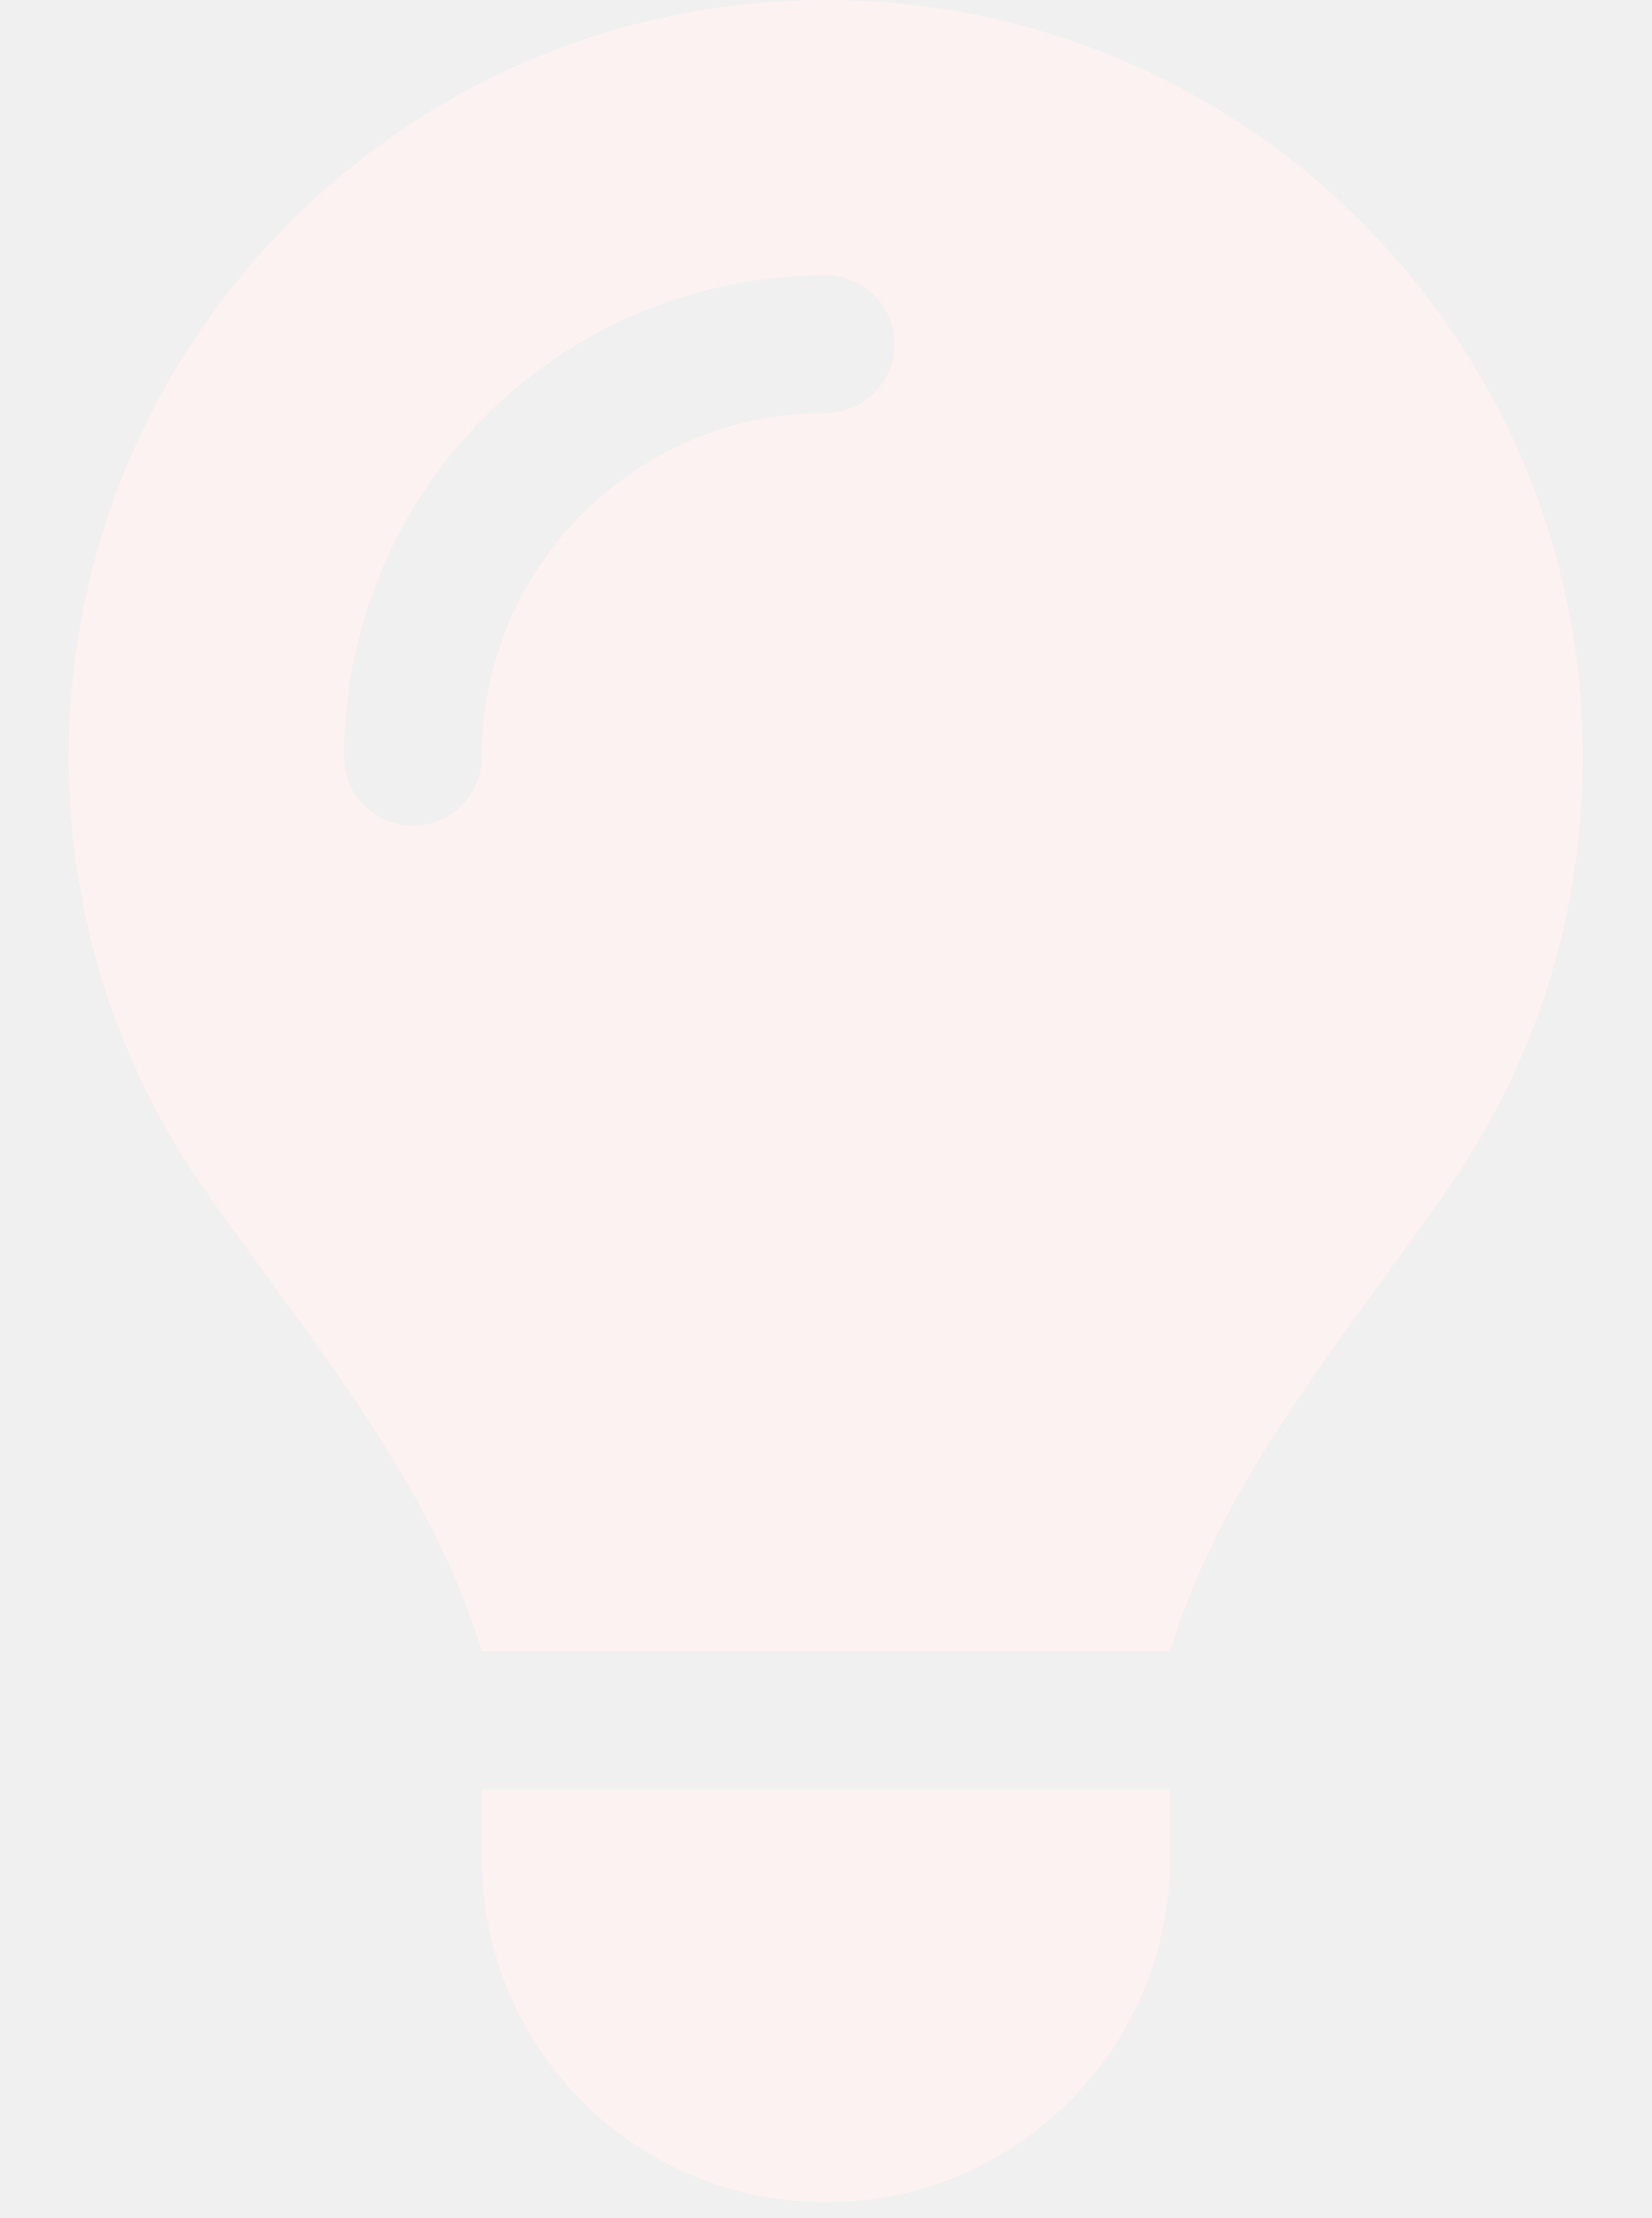
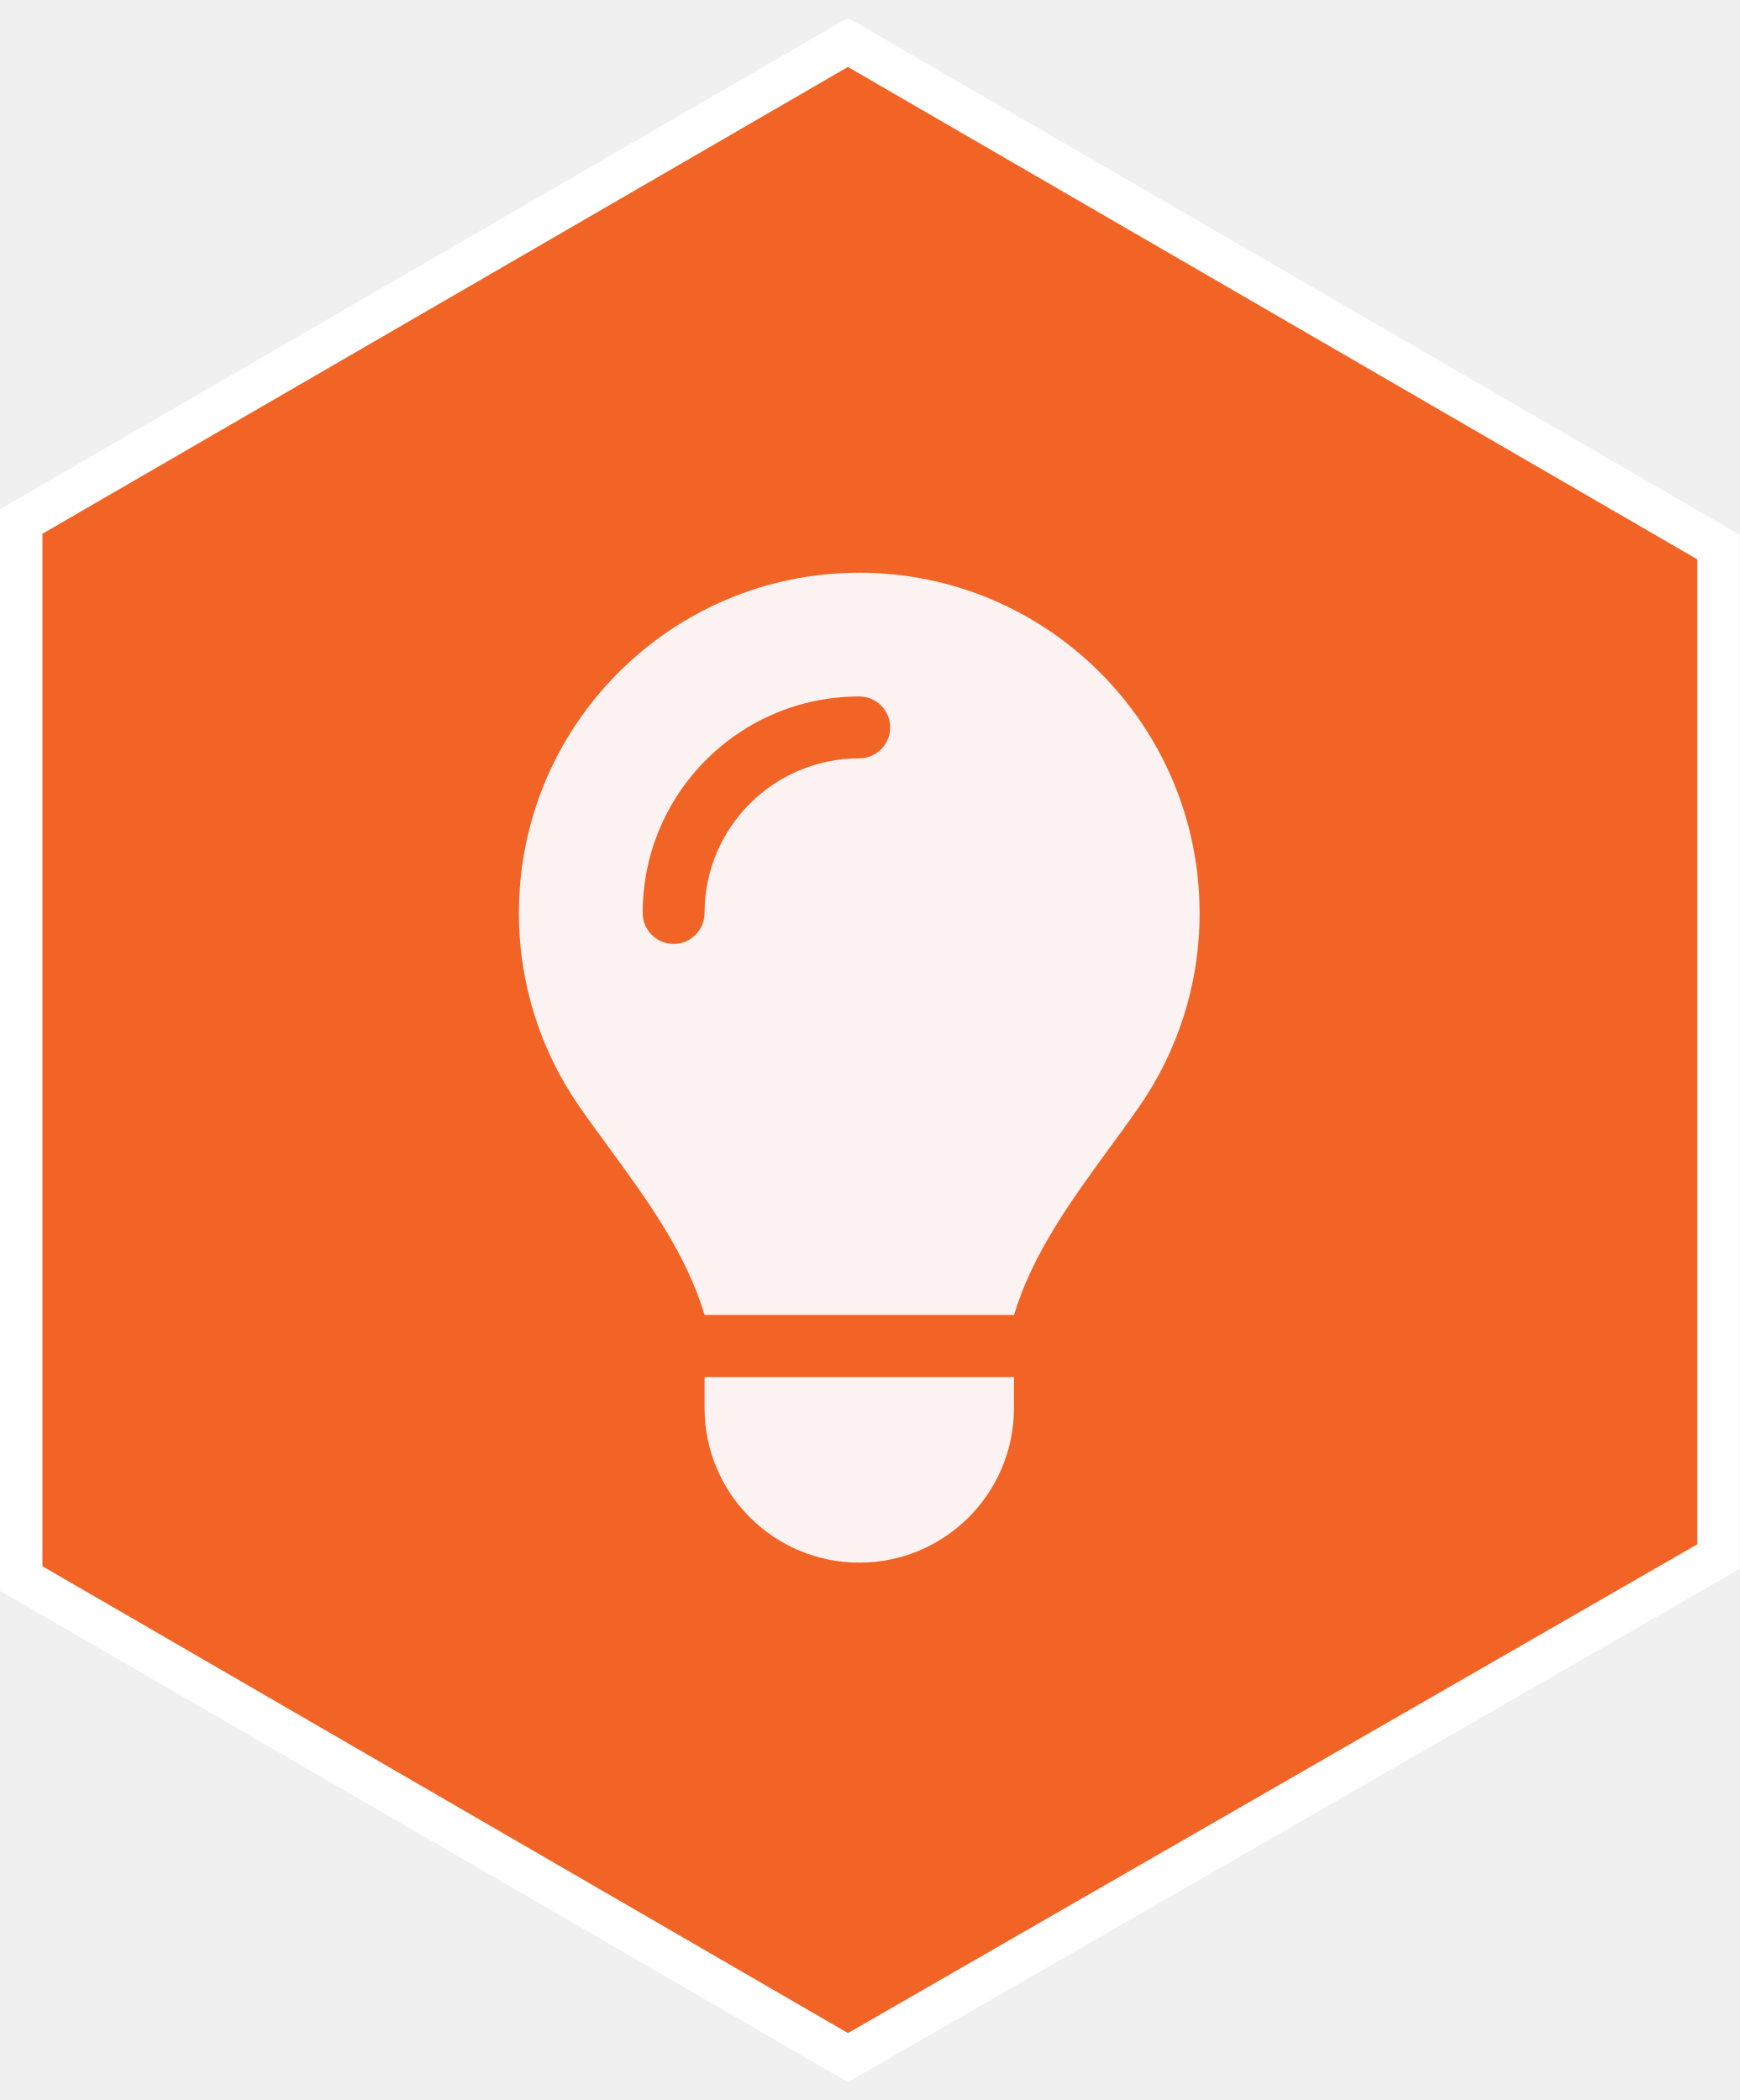
- <svg xmlns="http://www.w3.org/2000/svg" width="35" height="47" viewBox="0 0 35 47" fill="none">
-   <g id="lightbulb-solid 1" clip-path="url(#clip0_127_558)">
-     <path id="Vector" d="M24.791 35C25.666 32.092 27.48 29.613 29.276 27.143C29.75 26.496 30.224 25.849 30.679 25.193C32.484 22.595 33.541 19.451 33.541 16.051C33.541 7.182 26.359 0 17.5 0C8.64 0 1.458 7.182 1.458 16.042C1.458 19.441 2.515 22.595 4.32 25.184C4.776 25.84 5.25 26.487 5.724 27.134C7.528 29.604 9.342 32.092 10.208 34.991H24.791V35ZM17.5 46.667C21.528 46.667 24.791 43.404 24.791 39.375V37.917H10.208V39.375C10.208 43.404 13.471 46.667 17.5 46.667ZM10.208 16.042C10.208 16.844 9.552 17.5 8.75 17.5C7.948 17.5 7.291 16.844 7.291 16.042C7.291 10.4 11.858 5.833 17.5 5.833C18.302 5.833 18.958 6.49 18.958 7.292C18.958 8.094 18.302 8.75 17.5 8.75C13.471 8.75 10.208 12.013 10.208 16.042Z" fill="#FDF2F2" />
+ <svg xmlns="http://www.w3.org/2000/svg" width="82" height="99" viewBox="0 0 82 99" fill="none">
+   <path d="M1 24.586L39.965 2L81 25.793V73.379L39.965 97L1 74.414V24.586Z" fill="#F16425" stroke="white" stroke-width="2" />
+   <g clip-path="url(#clip0_127_556)">
+     <path d="M47.791 62C48.666 59.092 50.48 56.613 52.276 54.143C52.75 53.496 53.224 52.849 53.679 52.193C55.484 49.595 56.541 46.45 56.541 43.051C56.541 34.182 49.359 27 40.5 27C31.64 27 24.458 34.182 24.458 43.042C24.458 46.441 25.515 49.595 27.32 52.184C27.776 52.84 28.25 53.487 28.724 54.134C30.528 56.604 32.342 59.092 33.208 61.991H47.791V62ZM40.5 73.667C44.528 73.667 47.791 70.404 47.791 66.375V64.917H33.208V66.375C33.208 70.404 36.471 73.667 40.5 73.667ZM33.208 43.042C33.208 43.844 32.552 44.5 31.75 44.5C30.948 44.5 30.291 43.844 30.291 43.042C30.291 37.4 34.858 32.833 40.5 32.833C41.302 32.833 41.958 33.49 41.958 34.292C41.958 35.094 41.302 35.75 40.5 35.75C36.471 35.75 33.208 39.013 33.208 43.042Z" fill="#FDF2F2" />
  </g>
  <defs>
-     <clipPath id="clip0_127_558">
-       <rect width="35" height="46.667" fill="white" />
+     <clipPath id="clip0_127_556">
+       <rect width="35" height="46.667" fill="white" transform="translate(23 27)" />
    </clipPath>
  </defs>
</svg>
